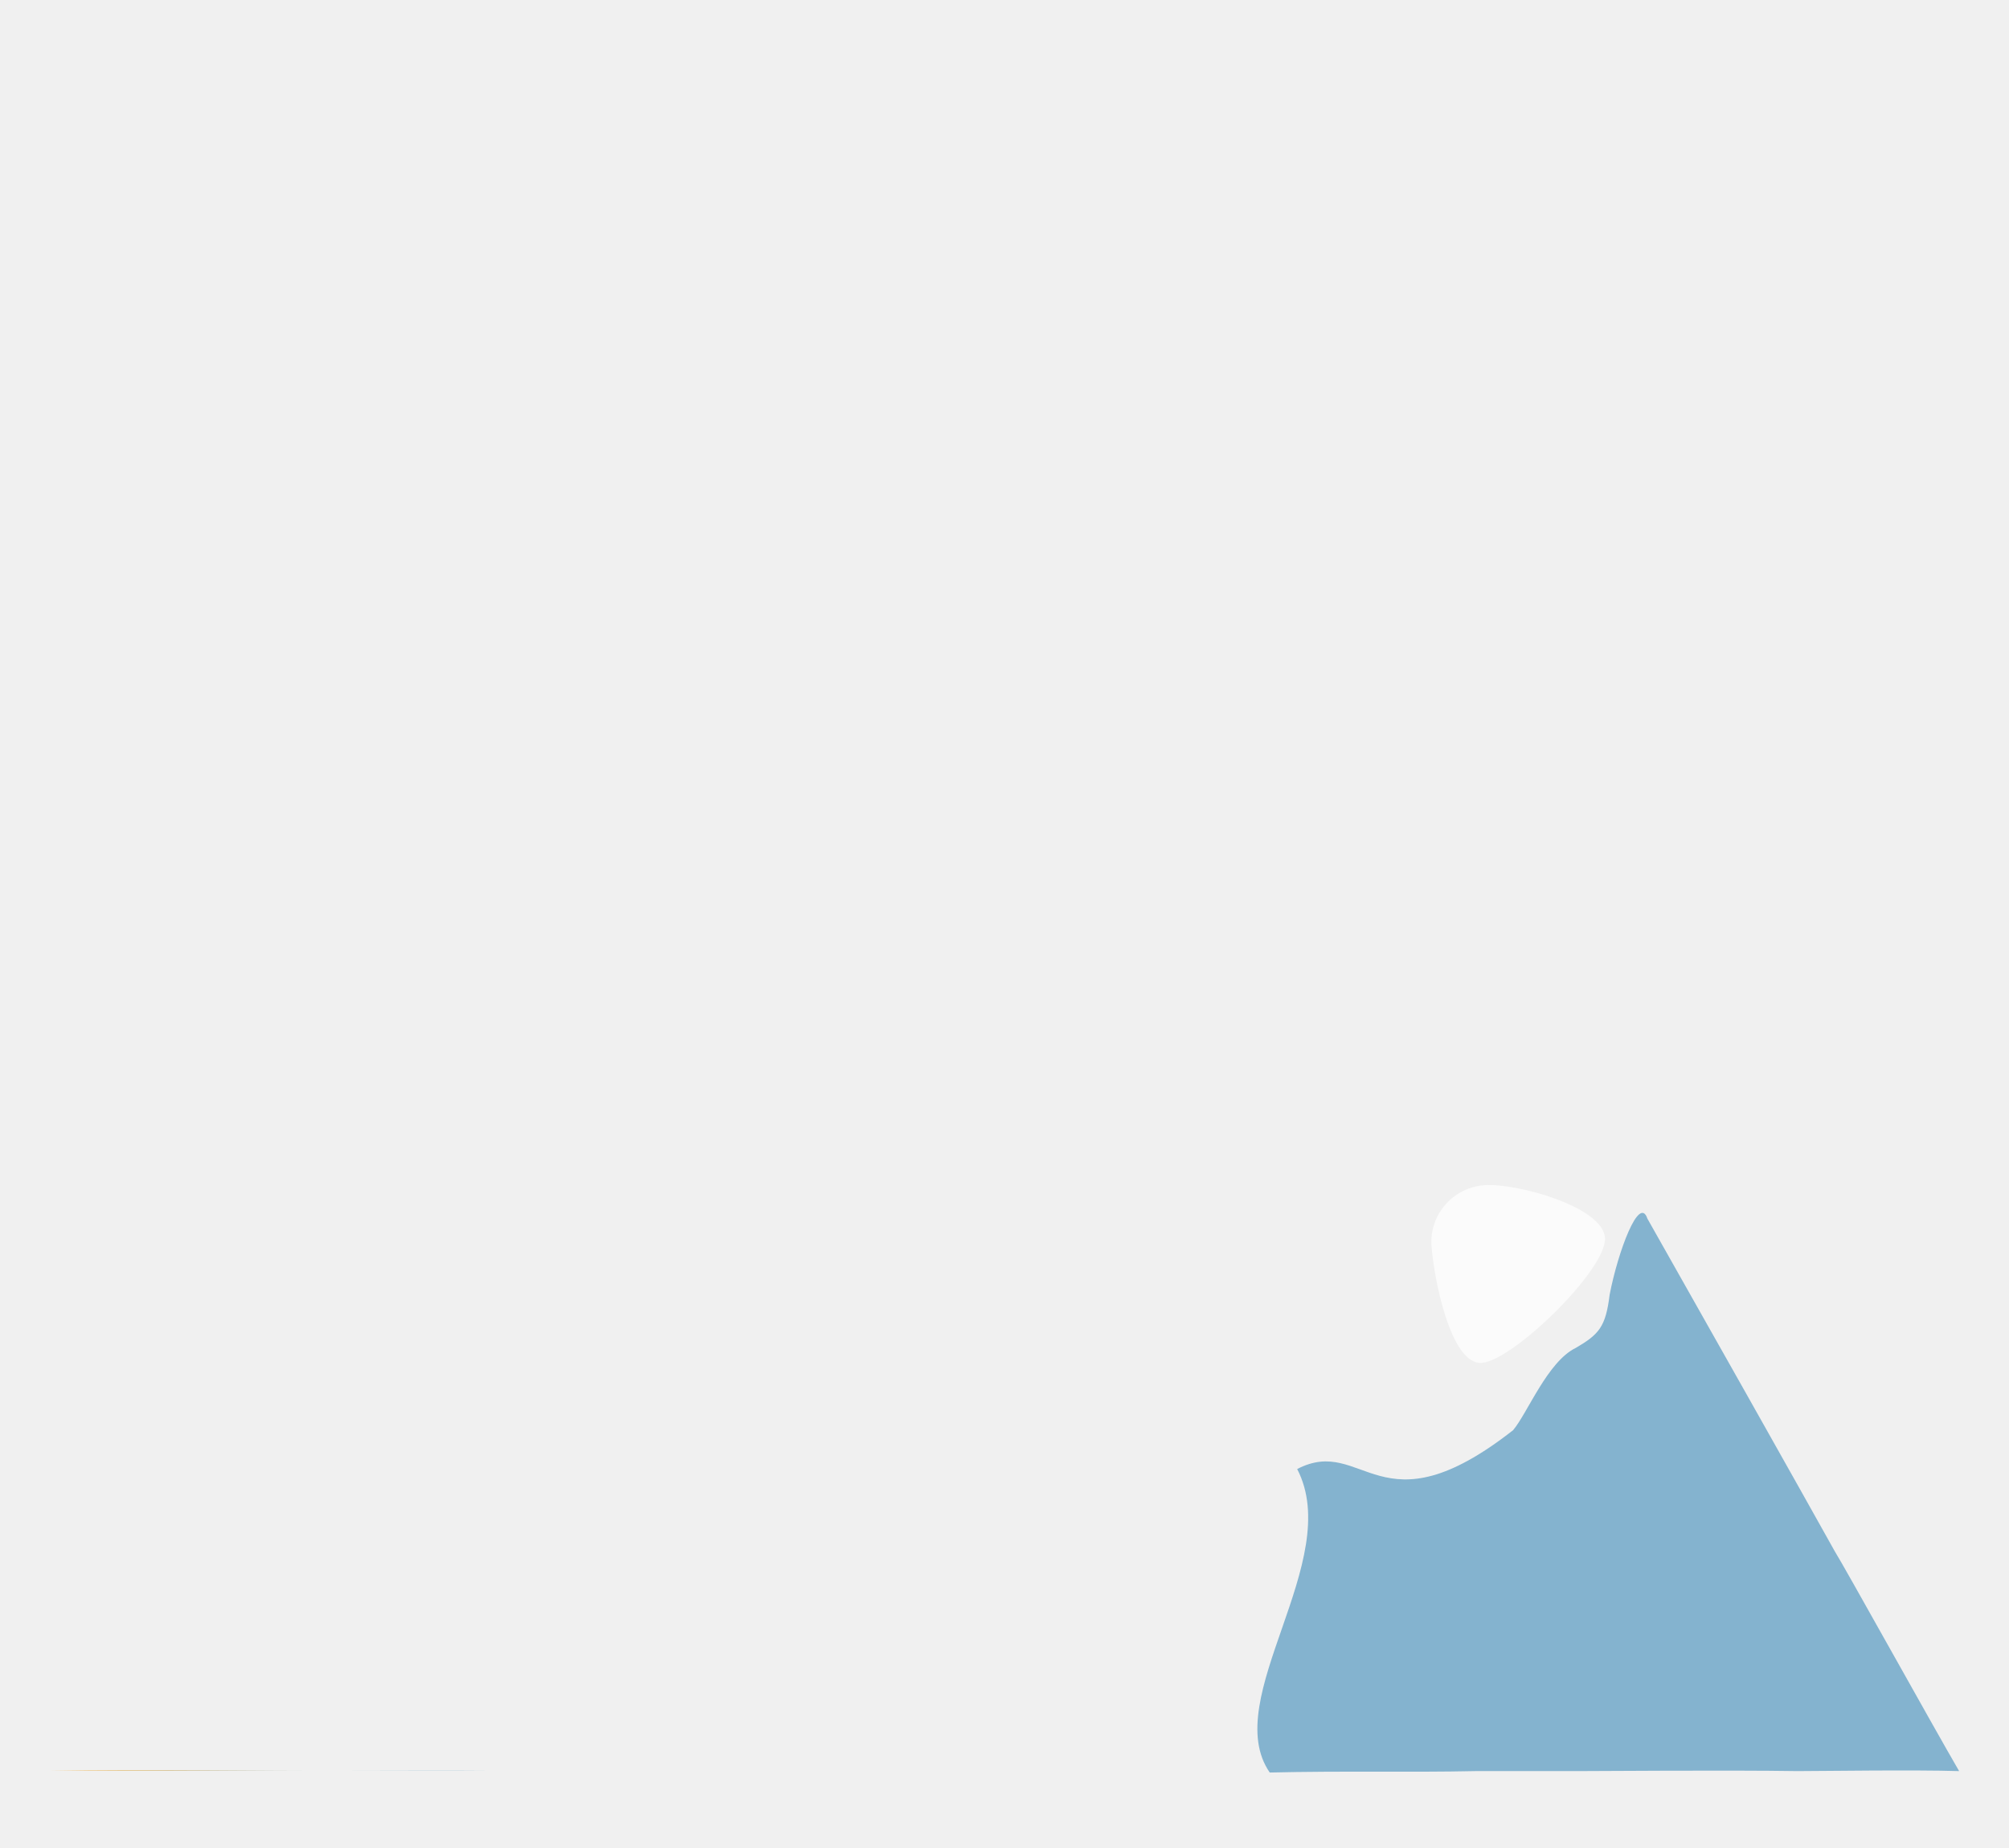
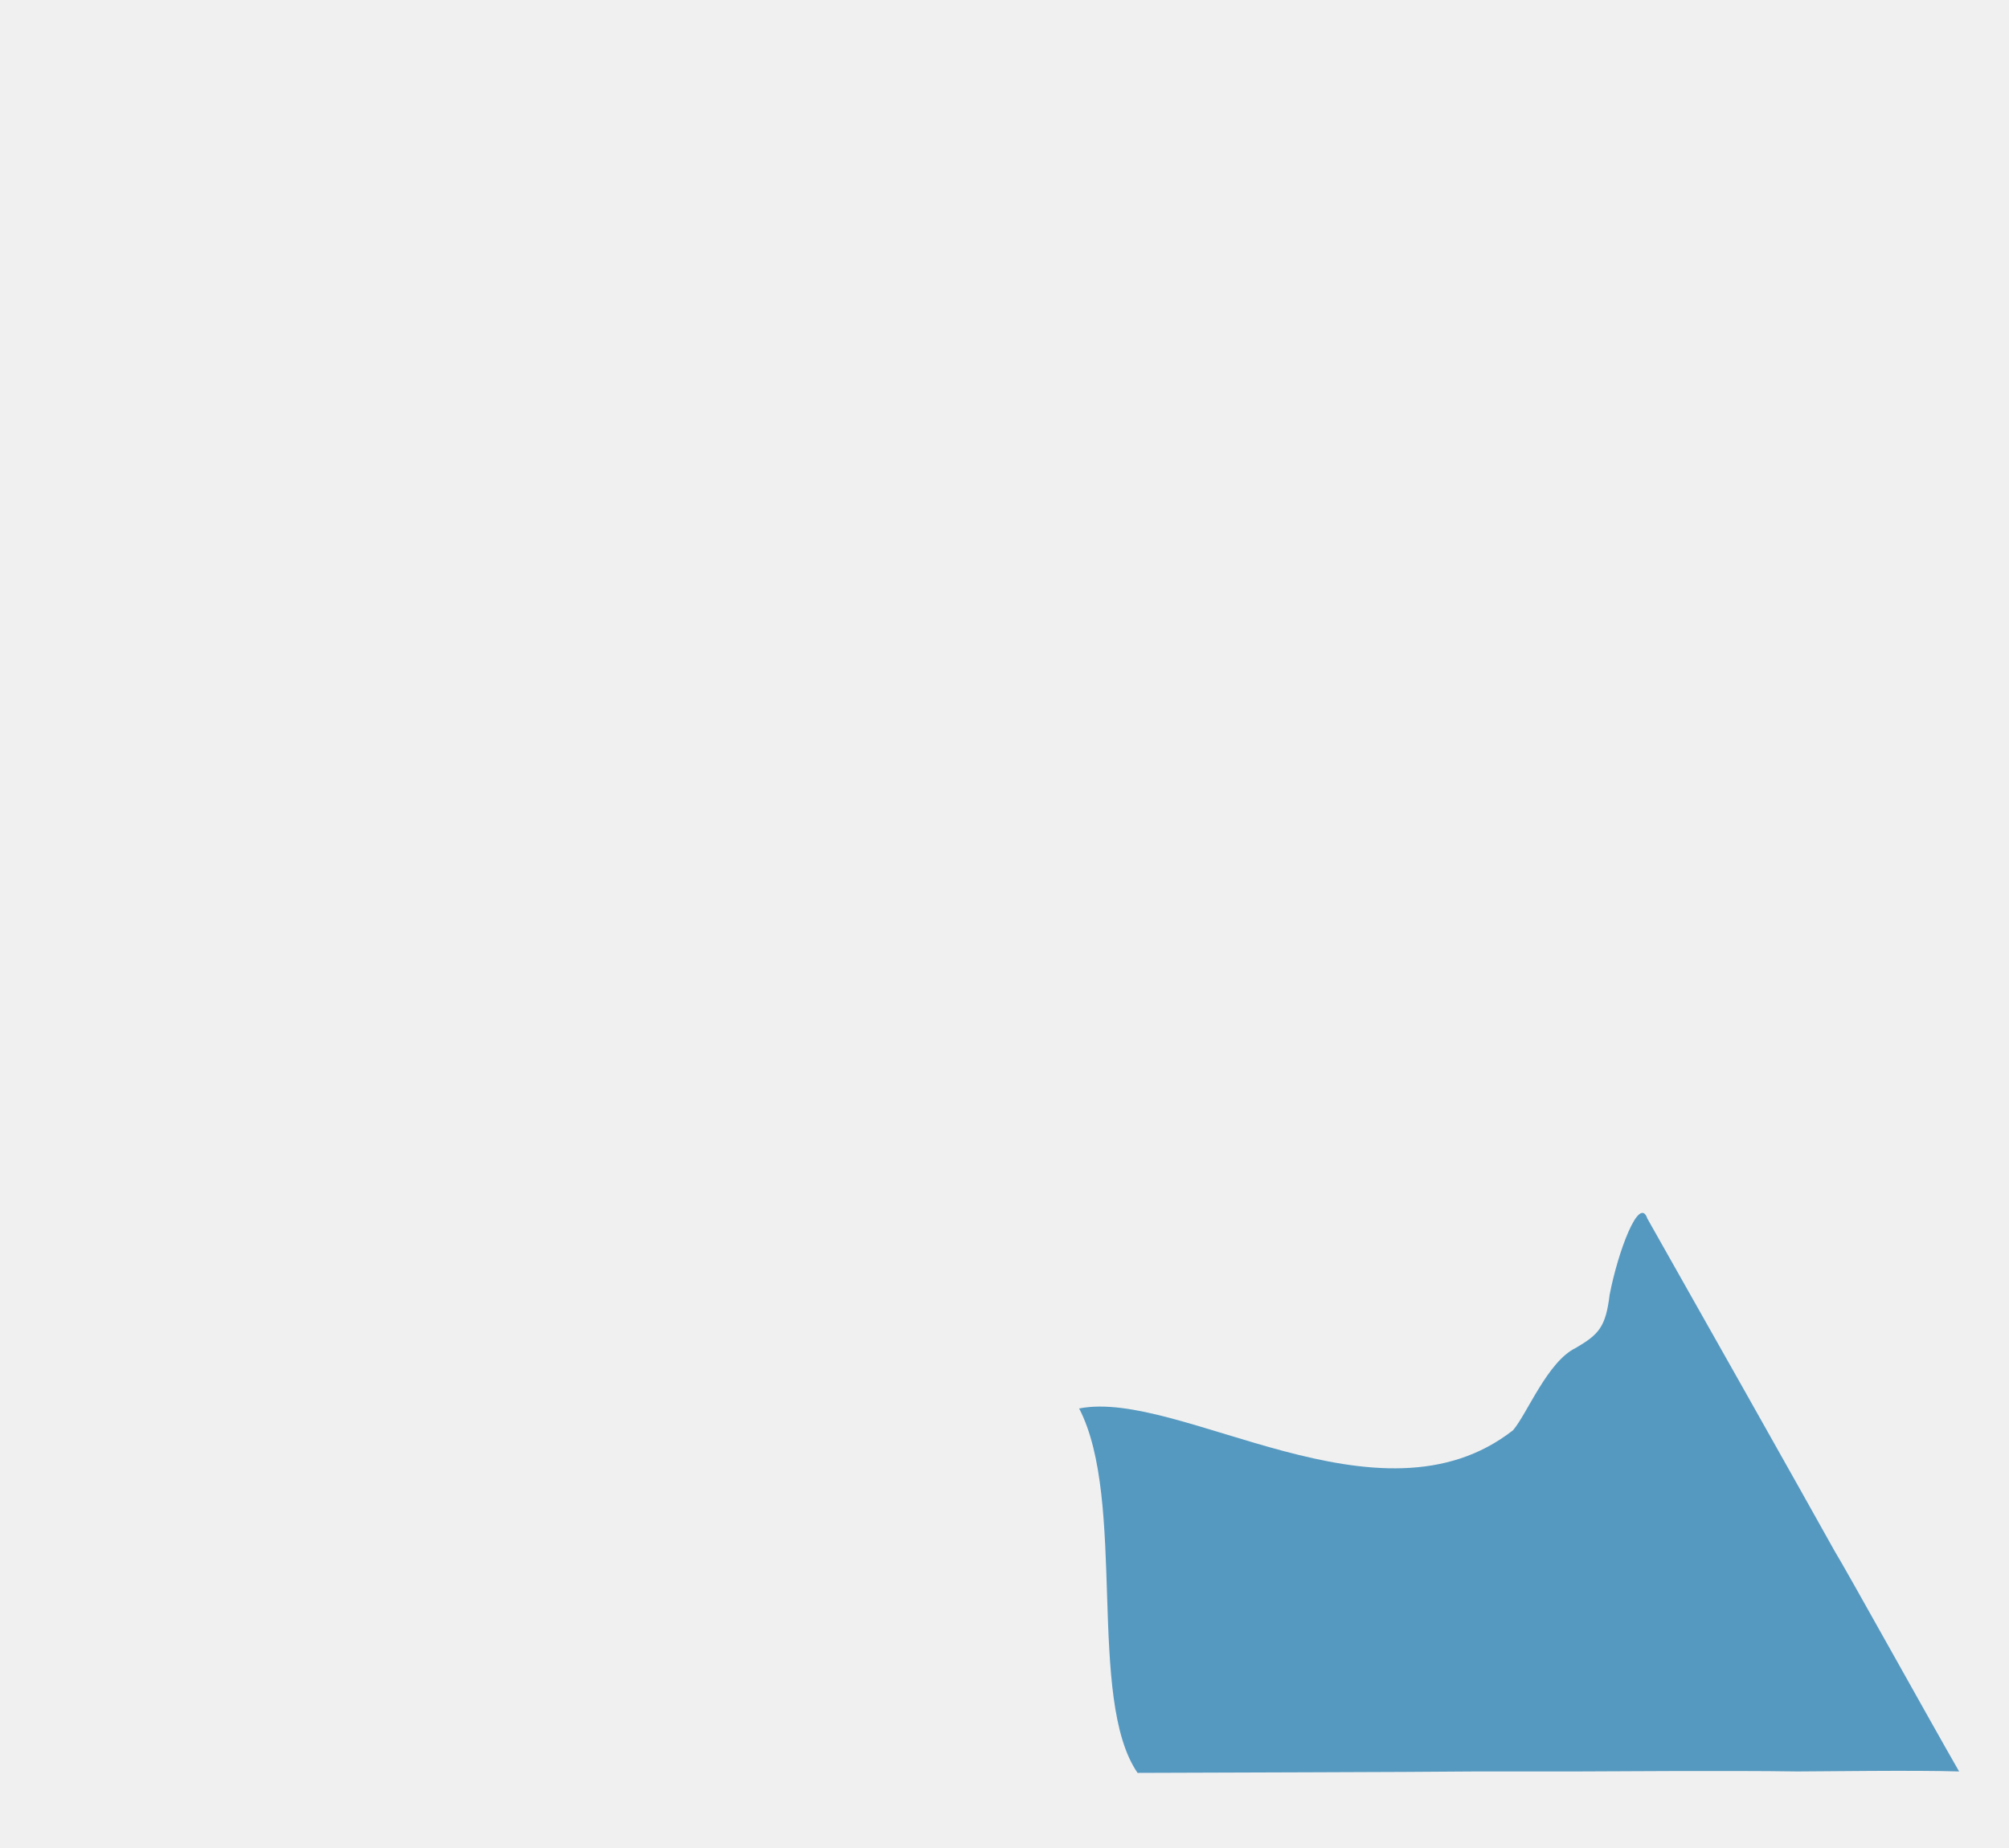
- <svg xmlns="http://www.w3.org/2000/svg" version="1.1" id="Layer_1" opacity="0.7" x="0px" y="0px" viewBox="0 0 563.9 518.6" style="enable-background:new 0 0 563.9 518.6;" xml:space="preserve">
+ <svg xmlns="http://www.w3.org/2000/svg" version="1.1" id="Layer_8" x="0px" y="0px" viewBox="0 0 563.9 518.6" style="enable-background:new 0 0 563.9 518.6;" xml:space="preserve">
  <style type="text/css">
	.st0{fill:url(#SVGID_1_);}
- 	.st1{display:none;fill:#DCA1C8;}
- 	.st2{fill:#FFFFFF;}
- 	.st3{fill:url(#SVGID_2_);}
- 	.st4{display:none;fill:#FFFFFF;}
</style>
-   <linearGradient id="SVGID_1_" gradientUnits="userSpaceOnUse" x1="149.48" y1="479.226" x2="9.03" y2="513.164">
+   <linearGradient id="SVGID_1_" gradientUnits="userSpaceOnUse" x1="-16.308" y1="-17.87" x2="-226.058" y2="-68.553" gradientTransform="matrix(1 0 0 -1 0 526.9619)">
    <stop offset="0.274" style="stop-color:#5699C0" />
    <stop offset="0.329" style="stop-color:#669CB4" />
    <stop offset="0.565" style="stop-color:#A7A782" />
    <stop offset="0.763" style="stop-color:#D7AF5E" />
    <stop offset="0.914" style="stop-color:#F4B447" />
    <stop offset="1" style="stop-color:#FFB63F" />
  </linearGradient>
-   <path class="st0" d="M14.2,497.1c27.9-0.5,58.2,0.1,83,0c7.4,0,32.1-0.1,39.4,0" />
-   <circle class="st1" cx="390.8" cy="288.3" r="15.5" />
-   <circle class="st1" cx="501.1" cy="383.4" r="11.8" />
-   <circle class="st1" cx="444.1" cy="414.1" r="11.8" />
-   <circle class="st1" cx="410" cy="459.3" r="33.4" />
-   <path class="st2" d="M450.5,347.5c0.6,8.8-25.8,34.5-34.6,35.1c-8.8,0.6-13.5-24.1-14.1-32.9s6.1-16.4,15-17  C425.6,332.1,449.9,338.7,450.5,347.5z" />
-   <linearGradient id="SVGID_2_" gradientUnits="userSpaceOnUse" x1="72.727" y1="3.644" x2="-102.802" y2="-38.77" gradientTransform="matrix(1 0 0 -1 0 526.9619)">
-     <stop offset="0.274" style="stop-color:#5699C0" />
-     <stop offset="0.329" style="stop-color:#669CB4" />
-     <stop offset="0.565" style="stop-color:#A7A782" />
-     <stop offset="0.763" style="stop-color:#D7AF5E" />
-     <stop offset="0.914" style="stop-color:#F4B447" />
-     <stop offset="1" style="stop-color:#FFB63F" />
-   </linearGradient>
-   <path class="st3" d="M515,435.5c-8-14.4-42-74.7-52.6-93.4c-2.3-6.8-8.3,9.4-10.6,21.4c-1.1,9-3,11.1-9.5,14.9  c-7.9,3.8-13.6,18.4-17.6,23.1c-37.5,29.4-41.9,1.2-60.6,10.9c13.4,25.8-22,64.5-7.7,85.2c20.6-0.5,39.1,0,57.7-0.4  c14.2,0,23.8,0,28.4,0c4.7,0,43.3-0.3,62,0c6.2,0,33-0.4,45.4,0C542.4,484.3,517.7,439.8,515,435.5z" />
-   <circle class="st1" cx="390.8" cy="288.3" r="15.5" />
-   <ellipse transform="matrix(0.1602 -0.9871 0.9871 0.1602 42.3834 816.6157)" class="st1" cx="501.1" cy="383.4" rx="11.8" ry="11.8" />
-   <circle class="st1" cx="444.1" cy="414.1" r="11.8" />
-   <circle class="st1" cx="410" cy="459.3" r="33.4" />
-   <path class="st4" d="M450.5,347.5c0.6,8.8-25.8,34.5-34.6,35.1c-8.8,0.6-13.5-24.1-14.1-32.9s6.1-16.4,15-17  C425.6,332.1,449.9,338.7,450.5,347.5z" />
+   <path class="st0" d="M515,435.5c-8-14.4-42-74.7-52.6-93.4c-2.3-6.8-8.3,9.4-10.6,21.4c-1.1,9-3,11.1-9.5,14.9  c-7.9,3.8-13.6,18.4-17.6,23.1c-37.5,29.4-93.5-11.7-121.8-6.1c13.4,25.8,2.1,81.6,16.4,102.3c20.7-0.1,76.1-0.2,94.8-0.4  c14.2,0,23.8,0,28.4,0c4.7,0,43.3-0.3,62,0c6.2,0,33-0.4,45.4,0C542.4,484.3,517.7,439.8,515,435.5z" />
</svg>
